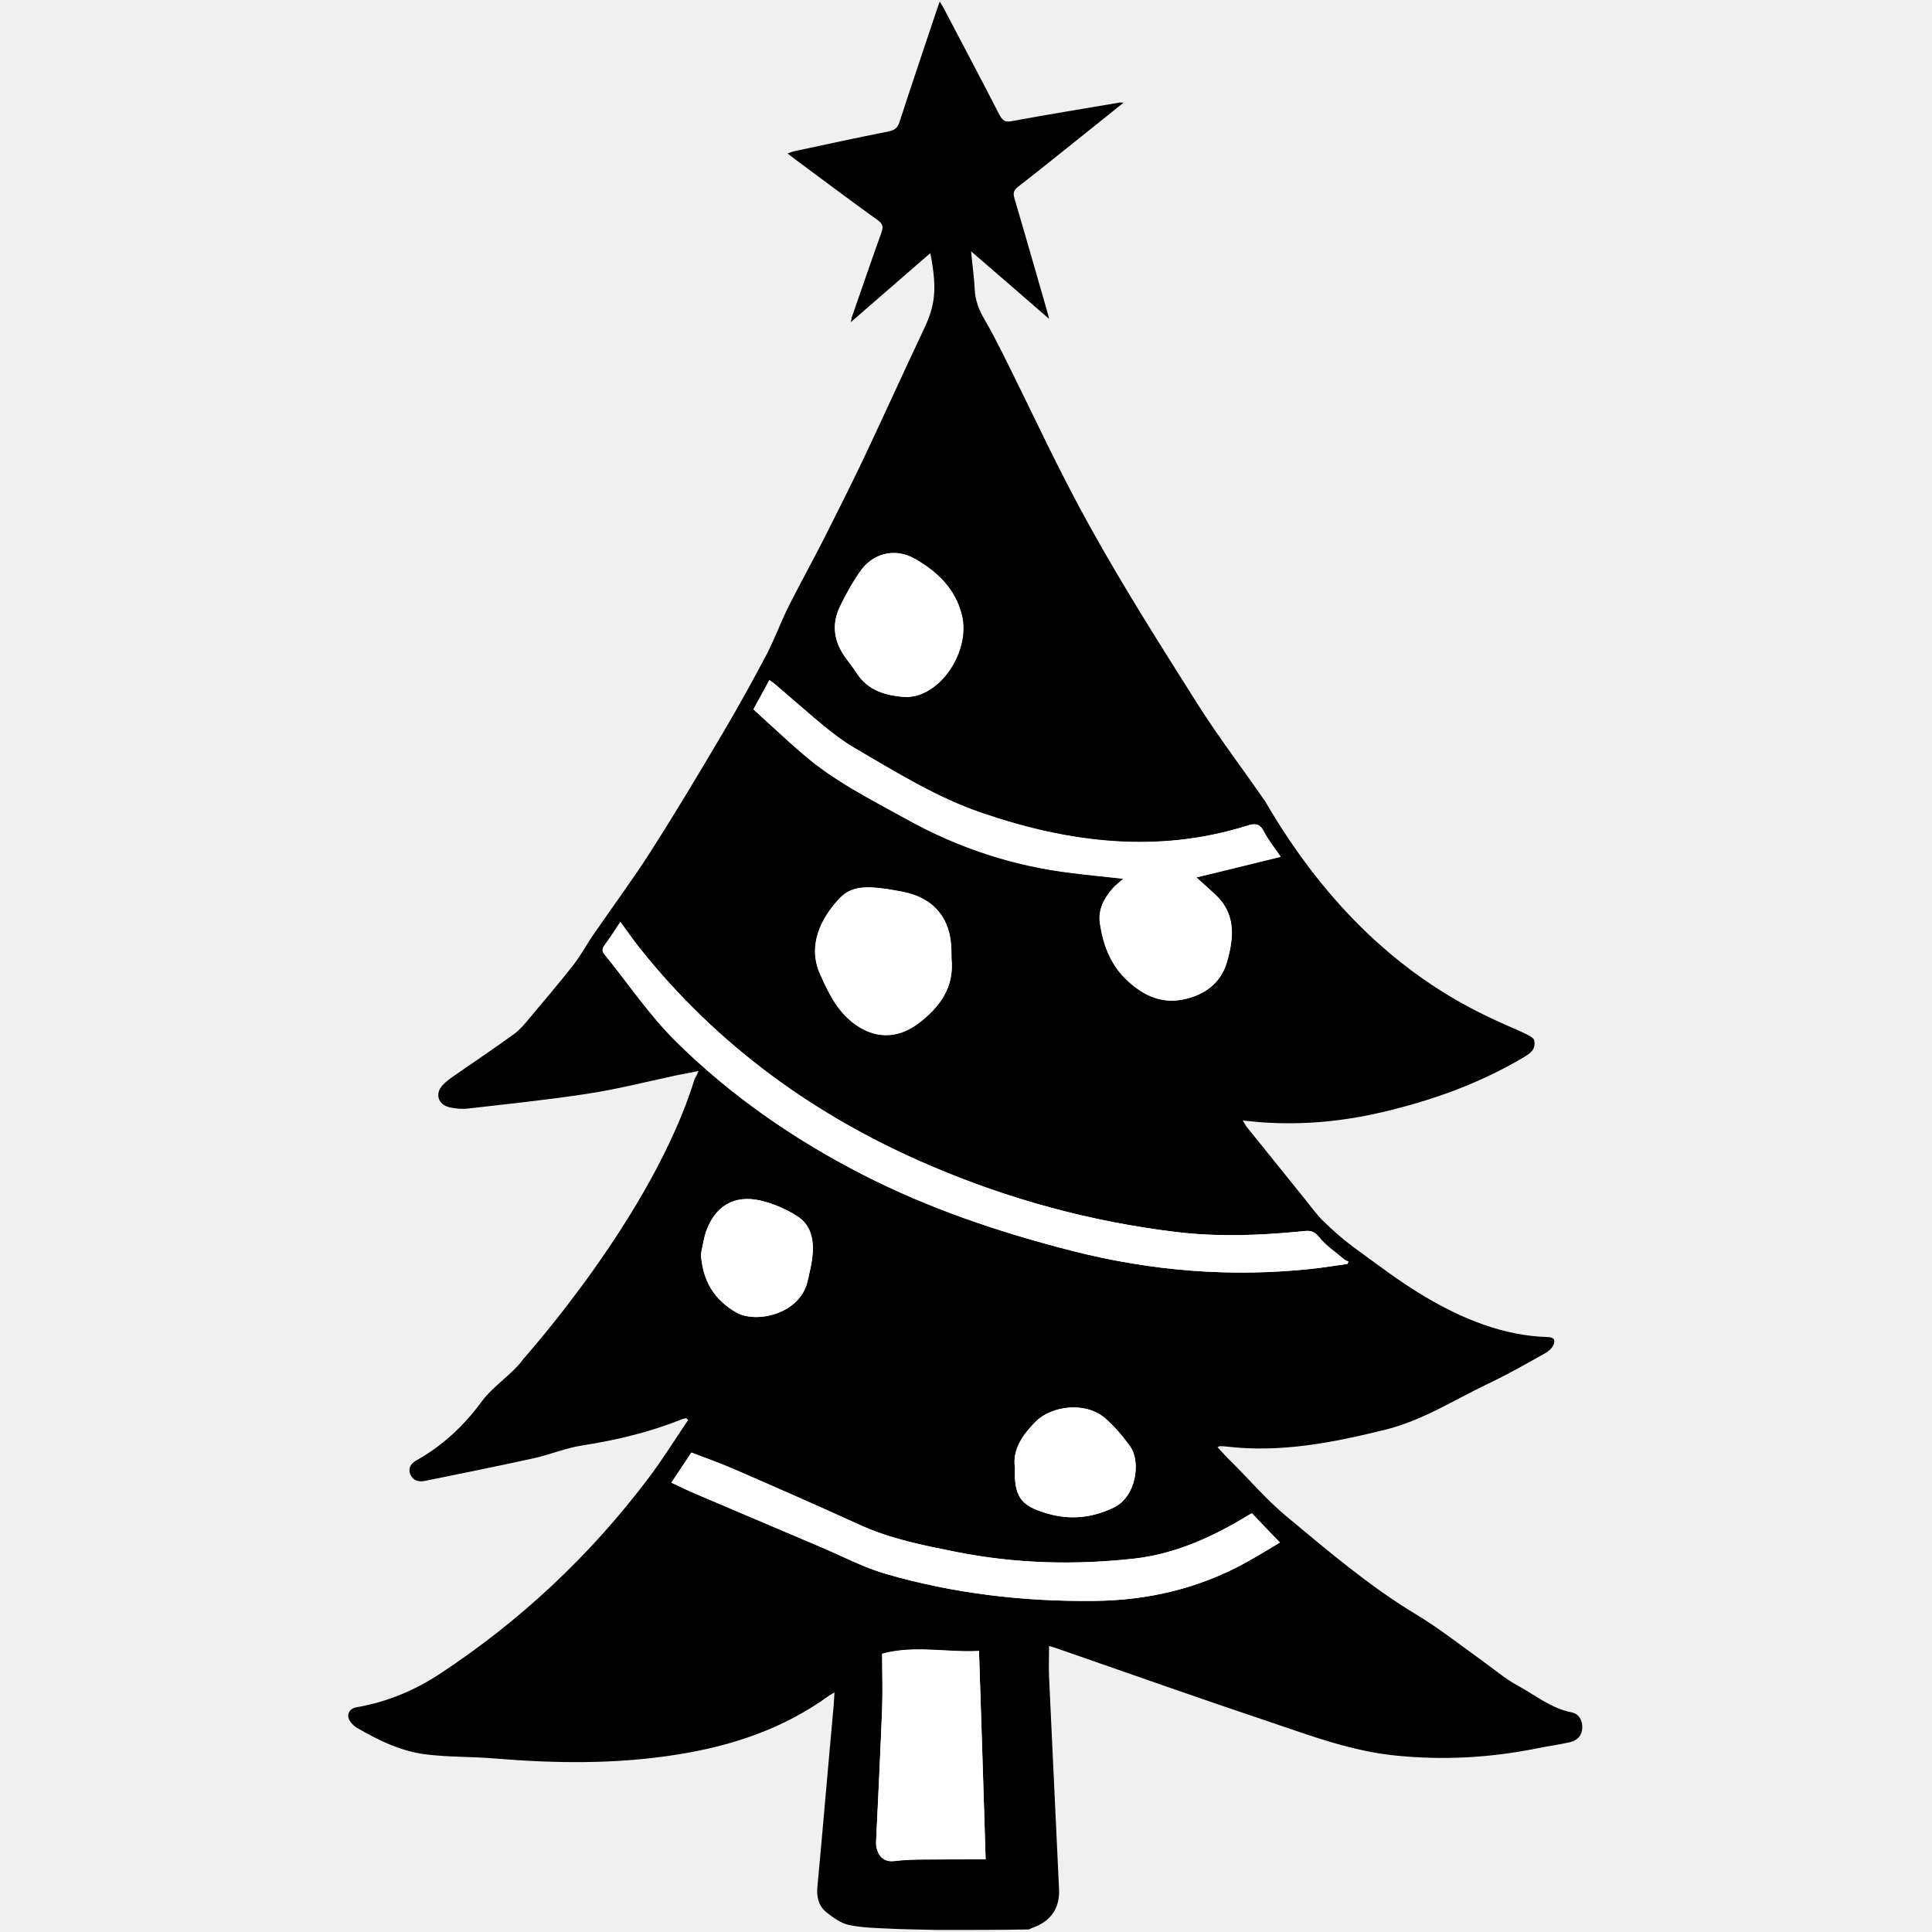
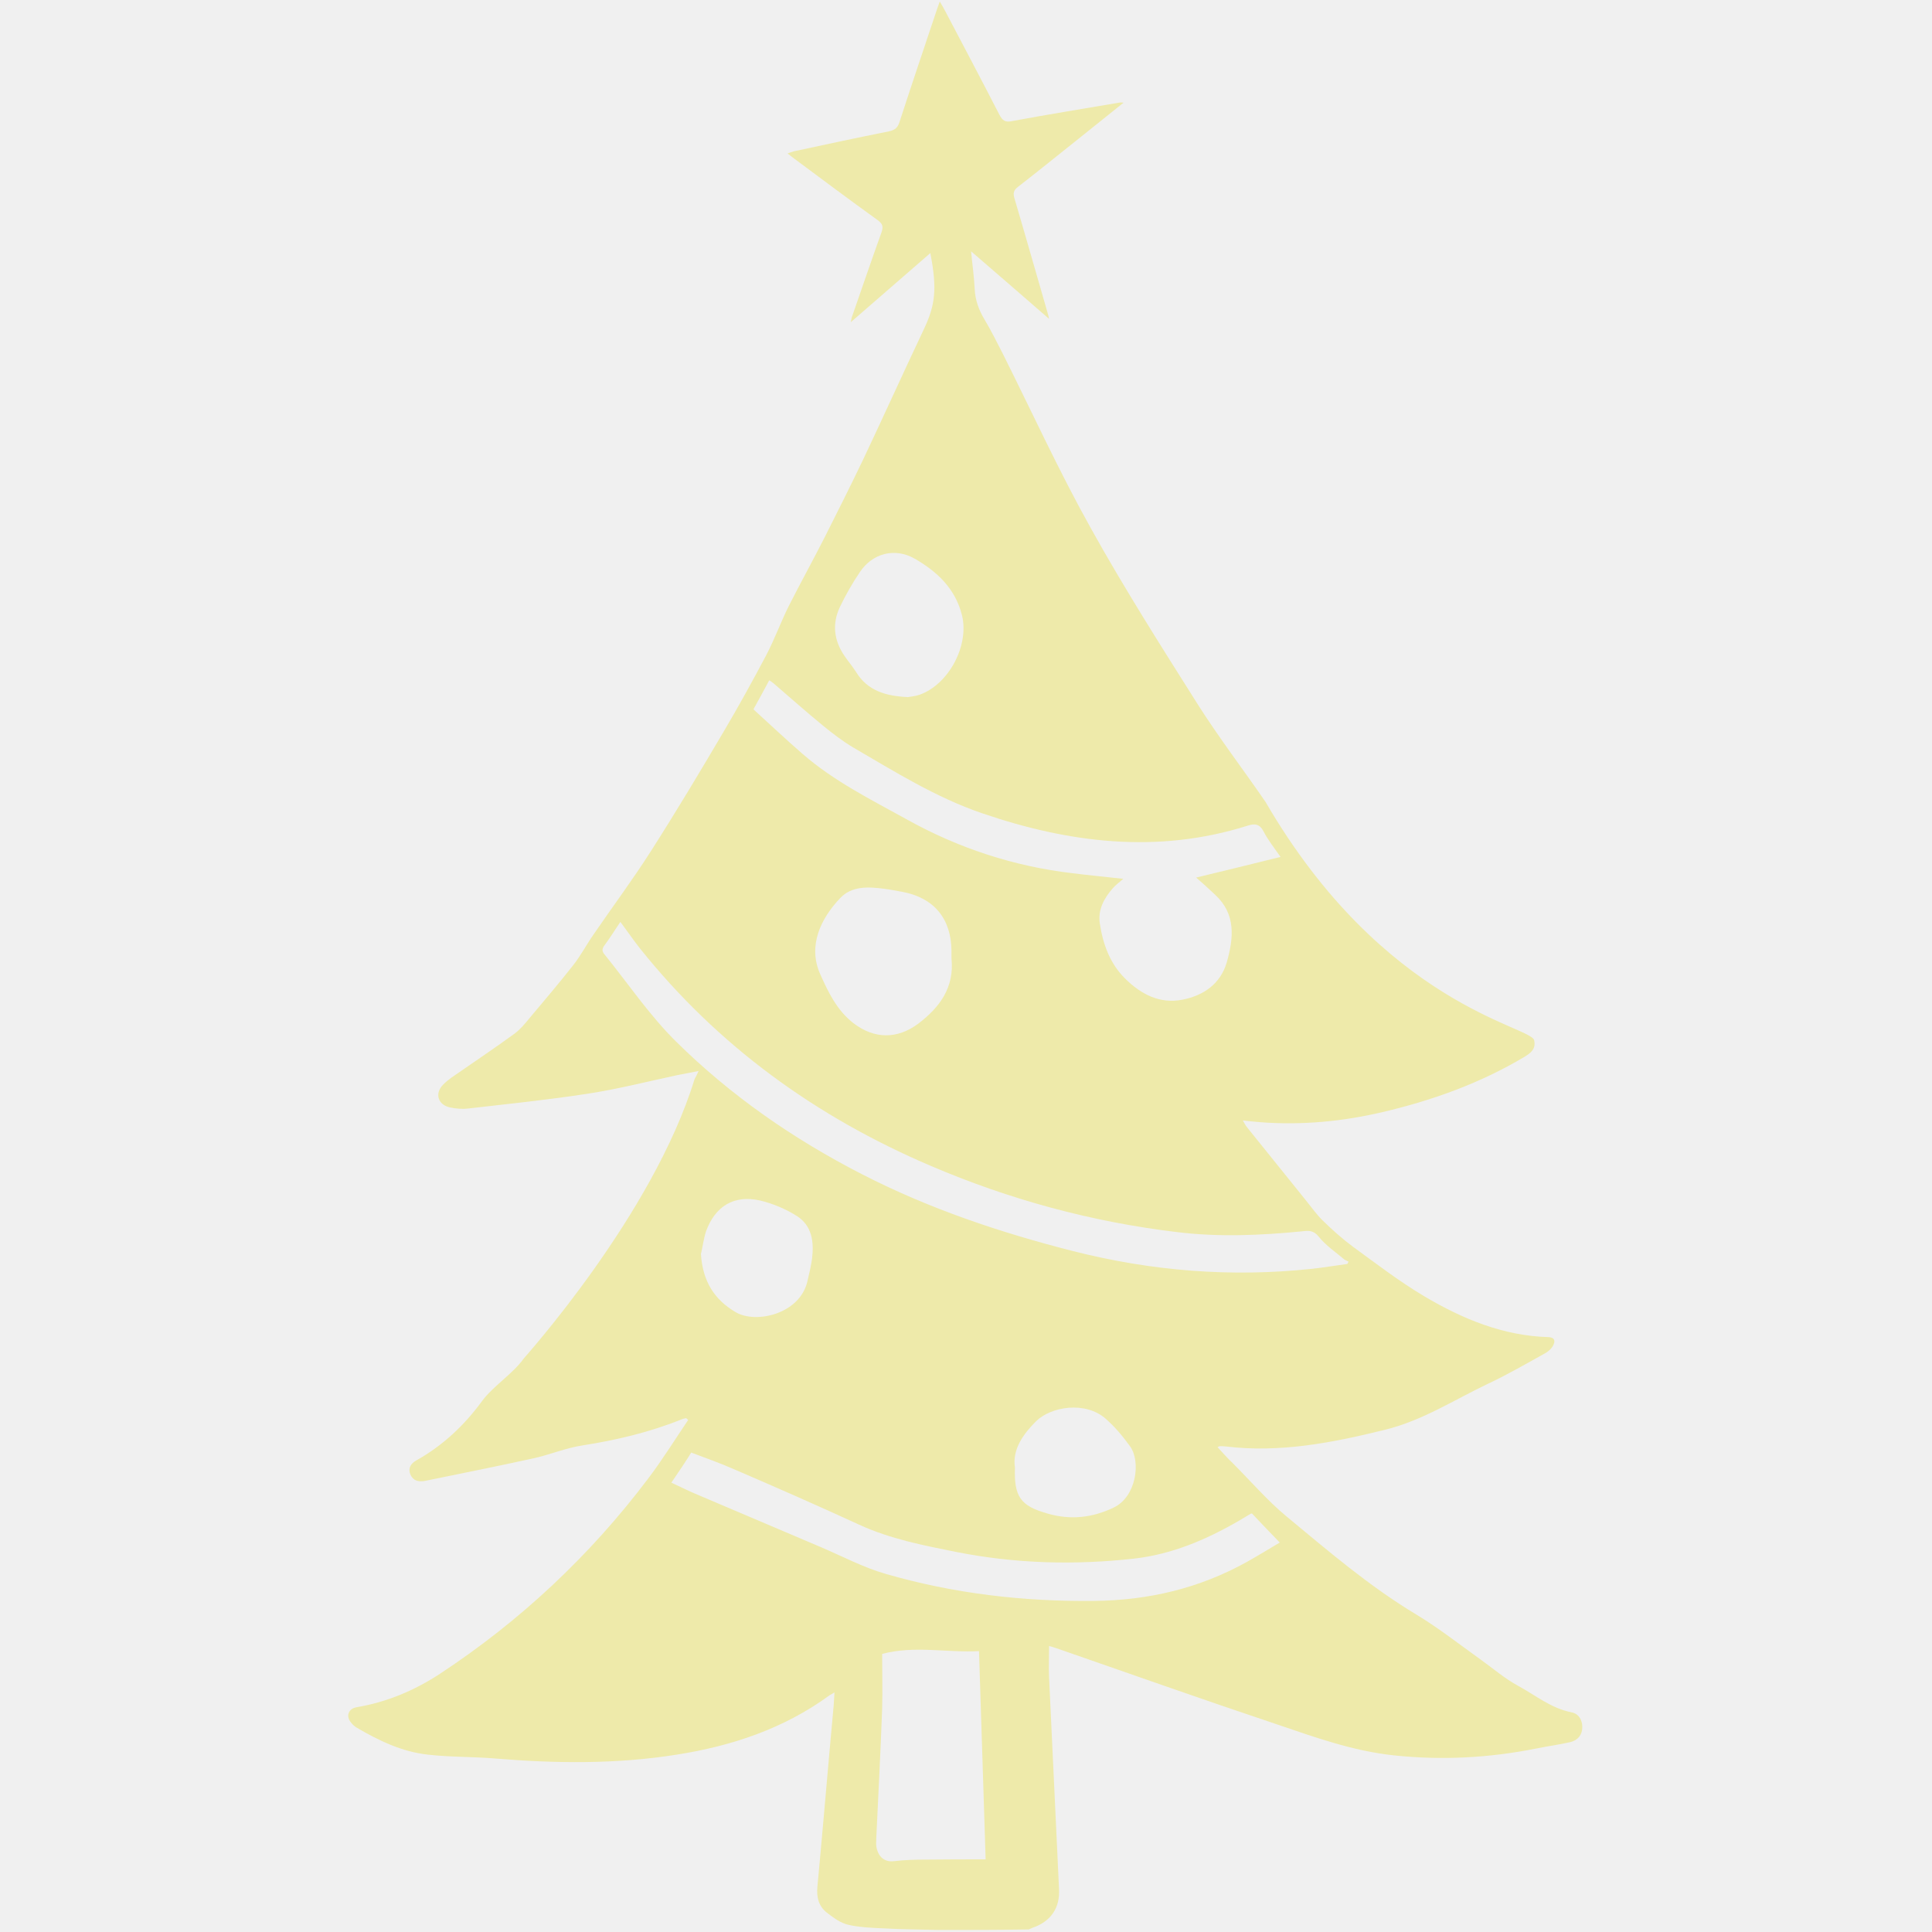
<svg xmlns="http://www.w3.org/2000/svg" width="800px" height="800px" viewBox="0 0 960 960" fill="none">
-   <path d="M466.323 958.989C457.457 958.735 448.592 958.735 439.726 958.229C433.647 957.975 427.442 957.722 421.616 956.456C417.69 955.569 414.143 952.909 410.85 950.377C406.798 947.21 405.658 942.778 406.164 937.458C408.318 914.788 410.217 892.118 412.244 869.574C412.877 862.102 413.637 854.63 414.27 847.158C414.397 845.258 414.523 843.485 414.65 840.952C413.51 841.712 412.877 841.965 412.244 842.345C389.573 858.936 363.737 867.548 336.381 871.854C306.238 876.667 275.969 876.287 245.573 873.754C234.555 872.867 223.41 873.121 212.518 871.854C199.726 870.461 188.201 864.888 177.183 858.429C176.17 857.796 175.157 856.909 174.397 855.896C171.737 852.73 173.13 848.931 177.31 848.297C192.254 845.764 206.059 839.939 218.597 831.706C258.618 805.363 293.194 772.941 322.069 734.693C329.162 725.321 335.368 715.316 341.953 705.564C341.573 705.31 341.32 704.931 340.94 704.677C340.307 704.804 339.547 704.931 338.914 705.184C322.956 711.643 306.365 715.569 289.394 718.229C281.035 719.495 273.056 722.915 264.824 724.688C246.967 728.614 229.109 732.16 211.252 735.833C208.085 736.466 205.299 735.833 203.906 732.667C202.639 729.5 204.159 727.221 206.819 725.701C219.99 718.355 230.756 708.223 239.621 696.065C244.94 688.846 254.945 682.514 260.138 675.168C260.771 674.281 324.349 603.865 345.12 536.234C345.753 535.094 346.259 534.081 347.146 532.181C343.093 532.941 339.8 533.574 336.634 534.208C321.816 537.374 306.998 541.173 292.054 543.453C272.423 546.493 252.539 548.519 232.782 550.799C229.869 551.179 226.703 550.925 223.663 550.292C217.584 549.026 215.811 543.326 220.244 538.894C221.51 537.627 222.903 536.487 224.296 535.474C234.682 528.255 245.32 521.163 255.579 513.69C258.492 511.537 260.898 508.624 263.178 505.838C270.397 497.226 277.742 488.614 284.708 479.748C288.634 474.809 291.547 469.11 295.22 463.917C304.592 450.239 314.597 436.814 323.463 422.883C336.001 403.252 347.906 383.369 359.684 363.358C367.03 350.946 373.996 338.281 380.708 325.617C384.887 317.638 387.927 309.152 391.98 301.047C397.806 289.522 404.138 278.123 409.964 266.598C416.296 254.06 422.629 241.395 428.708 228.73C438.967 207.073 448.845 185.163 459.104 163.506C464.803 151.474 465.69 143.369 462.27 125.764C449.099 137.163 436.307 148.308 422.756 160.086C423.135 158.566 423.135 157.68 423.515 156.92C428.328 143.115 433.014 129.311 437.953 115.632C438.967 112.72 438.713 111.326 436.18 109.427C422.249 99.421 408.571 89.163 394.766 78.904C393.753 78.144 392.74 77.384 391.347 76.245C392.486 75.865 393.373 75.485 394.259 75.231C410.091 71.812 426.048 68.392 441.88 65.226C444.666 64.593 446.059 63.453 446.945 60.667C453.025 41.923 459.357 23.305 465.563 4.688C465.943 3.675 466.323 2.535 466.956 0.762C467.969 2.408 468.602 3.548 469.236 4.688C478.354 22.039 487.6 39.516 496.592 56.994C498.112 59.907 499.505 60.92 502.924 60.16C520.782 56.867 538.639 53.954 556.624 50.915C557.004 50.915 557.383 50.915 558.27 51.041C550.544 57.247 543.199 63.073 535.98 68.899C525.975 76.878 515.969 84.983 505.837 92.836C503.684 94.482 503.304 96.002 504.064 98.535C509.763 117.785 515.209 137.036 520.782 156.287C520.909 156.793 521.035 157.173 521.288 158.44C508.37 147.168 495.832 136.403 482.534 124.878C483.167 131.844 484.054 137.669 484.307 143.495C484.56 149.068 486.333 154.007 489.246 158.82C492.539 164.392 495.452 170.218 498.365 175.917C512.803 204.793 526.228 234.176 541.932 262.292C558.523 292.181 576.887 321.057 595.125 349.933C605.637 366.524 617.668 382.229 628.814 398.44C687.579 499.506 760.655 509.891 762.302 516.857C763.315 521.289 760.529 523.316 757.362 525.216C735.452 538.26 711.895 546.746 687.072 552.572C667.188 557.258 647.051 559.157 626.534 557.638C625.141 557.511 623.748 557.384 622.354 557.258C620.961 557.131 619.568 557.004 617.542 556.751C618.428 558.144 618.808 559.157 619.568 560.044C629.32 572.202 639.199 584.361 648.951 596.519C651.737 599.938 654.27 603.611 657.436 606.651C662.122 611.21 667.062 615.643 672.381 619.569C684.033 628.055 695.558 636.92 707.969 644.266C726.84 655.411 746.977 663.77 769.394 664.403C772.687 664.529 772.814 666.556 771.8 668.456C771.04 670.102 769.267 671.622 767.621 672.508C758.249 677.701 748.877 683.147 739.125 687.706C722.407 695.685 706.829 705.817 688.465 710.377C662.376 716.836 636.159 722.028 609.056 718.735C608.043 718.609 607.03 718.609 606.017 718.609C605.763 718.609 605.637 718.862 605.004 719.115C607.537 721.902 609.943 724.561 612.602 727.094C621.468 735.96 629.7 745.585 639.325 753.564C659.969 770.661 680.486 788.266 703.663 802.197C714.808 808.909 725.067 817.015 735.705 824.614C741.911 829.047 747.737 834.113 754.323 837.659C762.935 842.345 770.66 848.804 780.792 850.83C784.339 851.464 786.238 854.503 786.238 858.176C786.238 862.102 783.959 864.762 780.286 865.648C774.713 866.915 769.014 867.675 763.442 868.814C740.011 873.5 716.455 874.767 692.645 872.234C672.254 870.081 653.383 863.242 634.386 856.783C597.658 844.498 561.183 831.58 524.708 818.915C523.568 818.535 522.302 818.155 521.288 817.902C521.288 823.221 521.035 828.413 521.288 833.606C522.935 868.688 524.581 903.643 526.228 938.725C526.734 948.097 522.048 954.809 513.183 957.849C512.55 958.102 511.79 958.482 511.157 958.735C496.339 958.989 481.394 958.989 466.323 958.989ZM374.376 352.466C382.481 359.812 390.46 367.411 398.819 374.63C414.397 388.181 432.761 397.3 450.618 407.179C476.328 421.49 503.811 430.482 532.94 433.902C540.919 434.915 549.025 435.675 558.143 436.688C555.99 438.588 554.217 439.854 552.824 441.5C548.518 446.44 545.478 452.139 546.492 458.851C548.011 468.983 551.431 478.609 558.903 486.081C566.882 494.06 576.381 498.999 587.653 496.719C597.911 494.693 606.397 488.994 609.563 478.229C612.982 466.197 614.249 454.292 603.864 444.667C600.697 441.627 597.405 438.714 594.365 436.055C608.043 432.762 622.101 429.342 636.286 425.796C633.12 421.237 630.08 417.437 627.927 413.258C625.901 409.332 623.494 409.078 619.695 410.345C574.988 424.403 530.914 418.83 487.726 404.012C465.183 396.287 444.666 383.495 424.022 371.464C418.703 368.297 413.763 364.498 408.951 360.572C400.592 353.733 392.486 346.514 384.381 339.548C383.621 338.915 382.861 338.408 382.228 338.028C379.695 342.841 377.162 347.4 374.376 352.466ZM308.265 458.092C305.478 462.144 303.199 465.944 300.539 469.49C299.019 471.39 299.019 472.783 300.539 474.429C312.191 488.867 322.703 504.445 335.748 517.363C362.977 544.34 394.259 565.997 428.328 583.474C461.637 600.572 496.719 612.35 532.94 621.595C572.201 631.601 611.716 634.767 651.99 630.461C657.816 629.828 663.642 628.814 669.468 628.055C669.721 627.675 669.848 627.295 670.101 626.915C669.468 626.535 668.708 626.281 668.075 625.902C663.769 622.229 658.829 618.936 655.283 614.503C652.624 611.21 650.217 611.463 646.924 611.843C626.281 613.87 605.51 614.756 584.866 612.223C542.439 607.157 501.405 596.012 462.143 579.168C405.278 554.851 356.645 519.643 317.89 471.136C314.597 466.957 311.684 462.651 308.265 458.092ZM333.595 736.72C338.027 738.746 342.207 740.899 346.513 742.672C367.03 751.411 387.547 760.15 408.191 768.888C418.829 773.448 429.088 778.894 440.106 782.06C473.795 791.812 508.37 795.865 543.579 795.485C570.555 795.231 595.885 789.279 619.568 776.107C625.014 773.068 630.333 769.775 635.906 766.482C630.967 761.416 626.534 756.73 622.101 752.044C621.975 752.044 621.721 752.044 621.468 752.171C619.442 753.311 617.542 754.577 615.515 755.717C599.304 765.089 582.333 772.308 563.589 774.461C533.953 777.754 504.571 776.994 475.188 771.168C458.724 767.875 442.386 764.709 426.935 757.617C406.291 748.118 385.521 738.999 364.624 730.007C357.658 726.968 350.566 724.435 343.473 721.775C340.56 726.461 337.394 731.147 333.595 736.72ZM489.753 923.907C488.613 888.698 487.6 854.883 486.46 820.435C470.629 821.321 454.418 817.522 438.333 821.828C438.333 830.82 438.587 839.938 438.333 848.931C437.573 870.334 436.434 891.738 435.42 913.268C435.42 914.661 435.294 916.055 435.42 917.448C436.054 921.501 438.587 925.553 444.413 924.793C449.605 924.16 454.798 924.033 459.99 924.033C469.869 923.907 479.621 923.907 489.753 923.907ZM472.782 476.202C472.782 474.936 472.782 473.669 472.782 472.403C472.655 456.445 464.043 446.06 448.339 443.147C445.299 442.64 442.386 442.007 439.347 441.627C431.494 440.614 423.262 440.107 417.436 446.313C407.938 456.318 401.225 469.87 407.558 484.055C411.61 493.173 415.916 502.039 424.022 508.371C434.407 516.35 445.806 516.477 456.318 508.624C466.956 500.519 474.302 490.64 472.782 476.202ZM451.125 346.387C452.391 346.134 454.671 346.007 456.824 345.247C471.389 340.181 481.774 320.677 477.974 305.606C474.682 292.435 465.563 283.949 454.544 277.617C444.539 271.917 433.521 274.957 427.315 284.202C423.515 289.775 420.223 295.601 417.31 301.68C413.383 310.039 414.397 318.271 419.589 325.87C421.489 328.656 423.642 331.189 425.415 333.975C431.114 343.221 440.106 345.88 451.125 346.387ZM504.318 729.247C503.811 743.559 507.104 748.245 520.022 751.917C520.275 752.044 520.529 752.044 520.782 752.171C532.054 755.337 542.692 754.197 553.331 749.131C564.602 743.812 567.009 726.334 561.563 718.735C558.017 713.796 554.091 709.11 549.531 705.057C539.399 696.065 522.302 698.851 514.829 706.197C508.497 712.529 502.924 720.128 504.318 729.247ZM348.286 623.115C349.172 636.793 354.998 645.785 365.51 651.991C375.515 657.944 397.552 653.004 401.225 636.54C402.112 632.867 402.998 629.068 403.505 625.395C404.518 617.036 403.505 608.931 395.779 604.118C390.333 600.698 384.001 598.039 377.668 596.519C364.75 593.606 355.378 599.305 350.819 611.843C349.552 615.77 349.046 620.202 348.286 623.115Z" fill="#000000" />
-   <path d="M374.375 352.463C377.161 347.27 379.694 342.838 382.354 337.898C382.987 338.405 383.747 338.785 384.507 339.418C392.739 346.384 400.845 353.603 409.077 360.442C413.89 364.368 418.829 368.168 424.148 371.334C444.792 383.365 465.182 396.157 487.853 403.883C531.04 418.701 575.114 424.273 619.821 410.215C623.62 408.949 626.027 409.202 628.053 413.128C630.206 417.307 633.246 421.107 636.412 425.666C622.101 429.086 608.169 432.505 594.491 435.925C597.404 438.584 600.697 441.497 603.99 444.537C614.375 454.289 613.109 466.194 609.689 478.099C606.523 488.864 598.037 494.563 587.779 496.59C576.38 498.869 566.882 493.804 559.029 485.951C551.557 478.479 548.138 468.854 546.618 458.722C545.605 452.009 548.644 446.31 552.95 441.371C554.343 439.724 556.116 438.584 558.269 436.558C549.151 435.545 541.045 434.785 533.066 433.772C503.81 430.226 476.454 421.36 450.744 407.049C432.887 397.17 414.523 388.052 398.945 374.5C390.459 367.408 382.481 359.809 374.375 352.463Z" fill="white" />
-   <path d="M308.263 458.09C311.556 462.649 314.595 467.082 317.888 471.135C356.516 519.768 405.276 554.85 462.141 579.166C501.402 596.011 542.437 607.156 584.864 612.222C605.508 614.628 626.278 613.868 646.922 611.842C650.215 611.462 652.621 611.209 655.281 614.501C658.701 618.934 663.64 622.1 668.073 625.9C668.579 626.406 669.339 626.66 670.099 626.913C669.846 627.293 669.719 627.673 669.466 628.053C663.64 628.813 657.814 629.826 651.988 630.459C611.84 634.765 572.199 631.599 532.938 621.594C496.716 612.348 461.635 600.57 428.326 583.472C394.131 565.868 362.848 544.211 335.745 517.362C322.701 504.443 312.189 488.739 300.537 474.428C299.144 472.654 299.144 471.388 300.537 469.488C303.197 465.942 305.603 462.143 308.263 458.09Z" fill="white" />
-   <path d="M333.594 736.718C337.267 731.145 340.433 726.459 343.599 721.773C350.691 724.56 357.784 726.966 364.749 730.006C385.52 739.124 406.417 748.243 427.061 757.615C442.512 764.707 458.85 767.874 475.314 771.167C504.57 776.992 534.079 777.752 563.715 774.459C582.459 772.306 599.43 765.087 615.641 755.715C617.668 754.576 619.567 753.436 621.594 752.169C621.847 752.043 622.1 752.043 622.227 752.043C626.66 756.729 631.092 761.415 636.032 766.481C630.459 769.773 625.14 773.066 619.694 776.106C596.137 789.151 570.807 795.23 543.705 795.483C508.496 795.863 473.921 791.81 440.232 782.058C429.214 778.892 418.829 773.32 408.317 768.887C387.8 760.148 367.156 751.409 346.639 742.671C342.206 740.897 338.026 738.744 333.594 736.718Z" fill="white" />
-   <path d="M489.752 923.904C479.494 923.904 469.742 923.777 459.99 923.904C454.797 923.904 449.604 924.03 444.412 924.664C438.586 925.424 436.053 921.371 435.42 917.318C435.166 915.925 435.293 914.532 435.42 913.139C436.433 891.735 437.446 870.331 438.333 848.801C438.713 839.809 438.333 830.817 438.333 821.698C454.417 817.265 470.628 821.191 486.459 820.305C487.599 855.007 488.739 888.822 489.752 923.904Z" fill="white" />
-   <path d="M472.775 476.199C474.294 490.511 467.075 500.389 456.184 508.495C445.798 516.22 434.4 516.22 423.888 508.241C415.656 501.909 411.476 493.044 407.424 483.925C401.091 469.74 407.804 456.189 417.302 446.183C423.128 439.978 431.36 440.484 439.213 441.497C442.252 441.877 445.165 442.511 448.205 443.017C463.909 445.93 472.521 456.315 472.648 472.273C472.775 473.666 472.775 474.933 472.775 476.199Z" fill="white" />
-   <path d="M451.122 346.386C439.976 345.879 431.111 343.093 425.285 333.974C423.512 331.188 421.359 328.655 419.459 325.868C414.267 318.27 413.254 310.037 417.18 301.679C420.093 295.599 423.385 289.647 427.185 284.201C433.391 274.956 444.409 272.043 454.414 277.615C465.433 283.821 474.678 292.306 477.845 305.605C481.517 320.676 471.259 340.18 456.694 345.246C454.794 346.006 452.388 346.132 451.122 346.386Z" fill="white" />
-   <path d="M504.317 729.244C502.924 720.125 508.497 712.526 514.829 706.194C522.301 698.721 539.399 695.935 549.531 705.054C554.09 709.107 558.016 713.793 561.563 718.732C567.008 726.331 564.602 743.808 553.33 749.128C542.692 754.194 532.053 755.333 520.782 752.167C520.528 752.041 520.275 752.041 520.022 751.914C507.23 748.241 503.811 743.555 504.317 729.244Z" fill="white" />
-   <path d="M348.281 623.114C348.914 620.201 349.548 615.768 350.941 611.842C355.374 599.304 364.746 593.604 377.79 596.517C384.123 597.91 390.329 600.697 395.901 604.116C403.627 608.929 404.64 617.034 403.627 625.393C403.12 629.193 402.107 632.866 401.347 636.538C397.674 653.003 375.637 657.942 365.632 651.99C355.12 645.784 349.168 636.792 348.281 623.114Z" fill="white" />
+   <path d="M466.323 958.989C457.457 958.735 448.592 958.735 439.726 958.229C433.647 957.975 427.442 957.722 421.616 956.456C417.69 955.569 414.143 952.909 410.85 950.377C406.798 947.21 405.658 942.778 406.164 937.458C408.318 914.788 410.217 892.118 412.244 869.574C412.877 862.102 413.637 854.63 414.27 847.158C414.397 845.258 414.523 843.485 414.65 840.952C413.51 841.712 412.877 841.965 412.244 842.345C389.573 858.936 363.737 867.548 336.381 871.854C306.238 876.667 275.969 876.287 245.573 873.754C234.555 872.867 223.41 873.121 212.518 871.854C199.726 870.461 188.201 864.888 177.183 858.429C176.17 857.796 175.157 856.909 174.397 855.896C171.737 852.73 173.13 848.931 177.31 848.297C192.254 845.764 206.059 839.939 218.597 831.706C258.618 805.363 293.194 772.941 322.069 734.693C329.162 725.321 335.368 715.316 341.953 705.564C341.573 705.31 341.32 704.931 340.94 704.677C340.307 704.804 339.547 704.931 338.914 705.184C322.956 711.643 306.365 715.569 289.394 718.229C281.035 719.495 273.056 722.915 264.824 724.688C246.967 728.614 229.109 732.16 211.252 735.833C208.085 736.466 205.299 735.833 203.906 732.667C202.639 729.5 204.159 727.221 206.819 725.701C219.99 718.355 230.756 708.223 239.621 696.065C244.94 688.846 254.945 682.514 260.138 675.168C260.771 674.281 324.349 603.865 345.12 536.234C345.753 535.094 346.259 534.081 347.146 532.181C343.093 532.941 339.8 533.574 336.634 534.208C321.816 537.374 306.998 541.173 292.054 543.453C272.423 546.493 252.539 548.519 232.782 550.799C229.869 551.179 226.703 550.925 223.663 550.292C217.584 549.026 215.811 543.326 220.244 538.894C221.51 537.627 222.903 536.487 224.296 535.474C234.682 528.255 245.32 521.163 255.579 513.69C258.492 511.537 260.898 508.624 263.178 505.838C270.397 497.226 277.742 488.614 284.708 479.748C288.634 474.809 291.547 469.11 295.22 463.917C304.592 450.239 314.597 436.814 323.463 422.883C336.001 403.252 347.906 383.369 359.684 363.358C367.03 350.946 373.996 338.281 380.708 325.617C384.887 317.638 387.927 309.152 391.98 301.047C397.806 289.522 404.138 278.123 409.964 266.598C416.296 254.06 422.629 241.395 428.708 228.73C438.967 207.073 448.845 185.163 459.104 163.506C464.803 151.474 465.69 143.369 462.27 125.764C449.099 137.163 436.307 148.308 422.756 160.086C423.135 158.566 423.135 157.68 423.515 156.92C428.328 143.115 433.014 129.311 437.953 115.632C438.967 112.72 438.713 111.326 436.18 109.427C422.249 99.421 408.571 89.163 394.766 78.904C393.753 78.144 392.74 77.384 391.347 76.245C392.486 75.865 393.373 75.485 394.259 75.231C410.091 71.812 426.048 68.392 441.88 65.226C444.666 64.593 446.059 63.453 446.945 60.667C453.025 41.923 459.357 23.305 465.563 4.688C465.943 3.675 466.323 2.535 466.956 0.762C467.969 2.408 468.602 3.548 469.236 4.688C478.354 22.039 487.6 39.516 496.592 56.994C498.112 59.907 499.505 60.92 502.924 60.16C520.782 56.867 538.639 53.954 556.624 50.915C557.004 50.915 557.383 50.915 558.27 51.041C550.544 57.247 543.199 63.073 535.98 68.899C525.975 76.878 515.969 84.983 505.837 92.836C503.684 94.482 503.304 96.002 504.064 98.535C509.763 117.785 515.209 137.036 520.782 156.287C520.909 156.793 521.035 157.173 521.288 158.44C508.37 147.168 495.832 136.403 482.534 124.878C483.167 131.844 484.054 137.669 484.307 143.495C484.56 149.068 486.333 154.007 489.246 158.82C492.539 164.392 495.452 170.218 498.365 175.917C512.803 204.793 526.228 234.176 541.932 262.292C558.523 292.181 576.887 321.057 595.125 349.933C605.637 366.524 617.668 382.229 628.814 398.44C687.579 499.506 760.655 509.891 762.302 516.857C763.315 521.289 760.529 523.316 757.362 525.216C735.452 538.26 711.895 546.746 687.072 552.572C667.188 557.258 647.051 559.157 626.534 557.638C625.141 557.511 623.748 557.384 622.354 557.258C620.961 557.131 619.568 557.004 617.542 556.751C618.428 558.144 618.808 559.157 619.568 560.044C629.32 572.202 639.199 584.361 648.951 596.519C651.737 599.938 654.27 603.611 657.436 606.651C662.122 611.21 667.062 615.643 672.381 619.569C684.033 628.055 695.558 636.92 707.969 644.266C726.84 655.411 746.977 663.77 769.394 664.403C772.687 664.529 772.814 666.556 771.8 668.456C771.04 670.102 769.267 671.622 767.621 672.508C758.249 677.701 748.877 683.147 739.125 687.706C722.407 695.685 706.829 705.817 688.465 710.377C662.376 716.836 636.159 722.028 609.056 718.735C608.043 718.609 607.03 718.609 606.017 718.609C605.763 718.609 605.637 718.862 605.004 719.115C607.537 721.902 609.943 724.561 612.602 727.094C621.468 735.96 629.7 745.585 639.325 753.564C659.969 770.661 680.486 788.266 703.663 802.197C714.808 808.909 725.067 817.015 735.705 824.614C741.911 829.047 747.737 834.113 754.323 837.659C762.935 842.345 770.66 848.804 780.792 850.83C784.339 851.464 786.238 854.503 786.238 858.176C786.238 862.102 783.959 864.762 780.286 865.648C774.713 866.915 769.014 867.675 763.442 868.814C740.011 873.5 716.455 874.767 692.645 872.234C672.254 870.081 653.383 863.242 634.386 856.783C597.658 844.498 561.183 831.58 524.708 818.915C523.568 818.535 522.302 818.155 521.288 817.902C521.288 823.221 521.035 828.413 521.288 833.606C522.935 868.688 524.581 903.643 526.228 938.725C526.734 948.097 522.048 954.809 513.183 957.849C512.55 958.102 511.79 958.482 511.157 958.735C496.339 958.989 481.394 958.989 466.323 958.989ZM374.376 352.466C382.481 359.812 390.46 367.411 398.819 374.63C414.397 388.181 432.761 397.3 450.618 407.179C476.328 421.49 503.811 430.482 532.94 433.902C540.919 434.915 549.025 435.675 558.143 436.688C555.99 438.588 554.217 439.854 552.824 441.5C548.518 446.44 545.478 452.139 546.492 458.851C548.011 468.983 551.431 478.609 558.903 486.081C566.882 494.06 576.381 498.999 587.653 496.719C597.911 494.693 606.397 488.994 609.563 478.229C612.982 466.197 614.249 454.292 603.864 444.667C600.697 441.627 597.405 438.714 594.365 436.055C608.043 432.762 622.101 429.342 636.286 425.796C633.12 421.237 630.08 417.437 627.927 413.258C625.901 409.332 623.494 409.078 619.695 410.345C574.988 424.403 530.914 418.83 487.726 404.012C465.183 396.287 444.666 383.495 424.022 371.464C418.703 368.297 413.763 364.498 408.951 360.572C400.592 353.733 392.486 346.514 384.381 339.548C383.621 338.915 382.861 338.408 382.228 338.028C379.695 342.841 377.162 347.4 374.376 352.466ZM308.265 458.092C305.478 462.144 303.199 465.944 300.539 469.49C299.019 471.39 299.019 472.783 300.539 474.429C312.191 488.867 322.703 504.445 335.748 517.363C362.977 544.34 394.259 565.997 428.328 583.474C461.637 600.572 496.719 612.35 532.94 621.595C572.201 631.601 611.716 634.767 651.99 630.461C657.816 629.828 663.642 628.814 669.468 628.055C669.721 627.675 669.848 627.295 670.101 626.915C669.468 626.535 668.708 626.281 668.075 625.902C663.769 622.229 658.829 618.936 655.283 614.503C652.624 611.21 650.217 611.463 646.924 611.843C626.281 613.87 605.51 614.756 584.866 612.223C542.439 607.157 501.405 596.012 462.143 579.168C405.278 554.851 356.645 519.643 317.89 471.136C314.597 466.957 311.684 462.651 308.265 458.092ZM333.595 736.72C338.027 738.746 342.207 740.899 346.513 742.672C367.03 751.411 387.547 760.15 408.191 768.888C418.829 773.448 429.088 778.894 440.106 782.06C473.795 791.812 508.37 795.865 543.579 795.485C570.555 795.231 595.885 789.279 619.568 776.107C625.014 773.068 630.333 769.775 635.906 766.482C630.967 761.416 626.534 756.73 622.101 752.044C621.975 752.044 621.721 752.044 621.468 752.171C619.442 753.311 617.542 754.577 615.515 755.717C599.304 765.089 582.333 772.308 563.589 774.461C533.953 777.754 504.571 776.994 475.188 771.168C458.724 767.875 442.386 764.709 426.935 757.617C406.291 748.118 385.521 738.999 364.624 730.007C357.658 726.968 350.566 724.435 343.473 721.775C340.56 726.461 337.394 731.147 333.595 736.72ZM489.753 923.907C488.613 888.698 487.6 854.883 486.46 820.435C470.629 821.321 454.418 817.522 438.333 821.828C438.333 830.82 438.587 839.938 438.333 848.931C437.573 870.334 436.434 891.738 435.42 913.268C435.42 914.661 435.294 916.055 435.42 917.448C436.054 921.501 438.587 925.553 444.413 924.793C449.605 924.16 454.798 924.033 459.99 924.033C469.869 923.907 479.621 923.907 489.753 923.907ZM472.782 476.202C472.782 474.936 472.782 473.669 472.782 472.403C472.655 456.445 464.043 446.06 448.339 443.147C445.299 442.64 442.386 442.007 439.347 441.627C431.494 440.614 423.262 440.107 417.436 446.313C407.938 456.318 401.225 469.87 407.558 484.055C411.61 493.173 415.916 502.039 424.022 508.371C434.407 516.35 445.806 516.477 456.318 508.624C466.956 500.519 474.302 490.64 472.782 476.202ZM451.125 346.387C452.391 346.134 454.671 346.007 456.824 345.247C471.389 340.181 481.774 320.677 477.974 305.606C474.682 292.435 465.563 283.949 454.544 277.617C444.539 271.917 433.521 274.957 427.315 284.202C423.515 289.775 420.223 295.601 417.31 301.68C413.383 310.039 414.397 318.271 419.589 325.87C421.489 328.656 423.642 331.189 425.415 333.975C431.114 343.221 440.106 345.88 451.125 346.387ZM504.318 729.247C503.811 743.559 507.104 748.245 520.022 751.917C520.275 752.044 520.529 752.044 520.782 752.171C532.054 755.337 542.692 754.197 553.331 749.131C564.602 743.812 567.009 726.334 561.563 718.735C558.017 713.796 554.091 709.11 549.531 705.057C539.399 696.065 522.302 698.851 514.829 706.197C508.497 712.529 502.924 720.128 504.318 729.247ZM348.286 623.115C349.172 636.793 354.998 645.785 365.51 651.991C375.515 657.944 397.552 653.004 401.225 636.54C402.112 632.867 402.998 629.068 403.505 625.395C404.518 617.036 403.505 608.931 395.779 604.118C390.333 600.698 384.001 598.039 377.668 596.519C364.75 593.606 355.378 599.305 350.819 611.843C349.552 615.77 349.046 620.202 348.286 623.115Z" fill="#eeeaaa" />
+   <path d="M374.375 352.463C377.161 347.27 379.694 342.838 382.354 337.898C382.987 338.405 383.747 338.785 384.507 339.418C392.739 346.384 400.845 353.603 409.077 360.442C413.89 364.368 418.829 368.168 424.148 371.334C444.792 383.365 465.182 396.157 487.853 403.883C531.04 418.701 575.114 424.273 619.821 410.215C623.62 408.949 626.027 409.202 628.053 413.128C630.206 417.307 633.246 421.107 636.412 425.666C622.101 429.086 608.169 432.505 594.491 435.925C597.404 438.584 600.697 441.497 603.99 444.537C614.375 454.289 613.109 466.194 609.689 478.099C606.523 488.864 598.037 494.563 587.779 496.59C576.38 498.869 566.882 493.804 559.029 485.951C551.557 478.479 548.138 468.854 546.618 458.722C545.605 452.009 548.644 446.31 552.95 441.371C554.343 439.724 556.116 438.584 558.269 436.558C549.151 435.545 541.045 434.785 533.066 433.772C503.81 430.226 476.454 421.36 450.744 407.049C432.887 397.17 414.523 388.052 398.945 374.5C390.459 367.408 382.481 359.809 374.375 352.463Z" fill="none" />
+   <path d="M308.263 458.09C311.556 462.649 314.595 467.082 317.888 471.135C356.516 519.768 405.276 554.85 462.141 579.166C501.402 596.011 542.437 607.156 584.864 612.222C605.508 614.628 626.278 613.868 646.922 611.842C650.215 611.462 652.621 611.209 655.281 614.501C658.701 618.934 663.64 622.1 668.073 625.9C668.579 626.406 669.339 626.66 670.099 626.913C669.846 627.293 669.719 627.673 669.466 628.053C663.64 628.813 657.814 629.826 651.988 630.459C611.84 634.765 572.199 631.599 532.938 621.594C496.716 612.348 461.635 600.57 428.326 583.472C394.131 565.868 362.848 544.211 335.745 517.362C322.701 504.443 312.189 488.739 300.537 474.428C299.144 472.654 299.144 471.388 300.537 469.488C303.197 465.942 305.603 462.143 308.263 458.09Z" fill="none" />
+   <path d="M333.594 736.718C337.267 731.145 340.433 726.459 343.599 721.773C350.691 724.56 357.784 726.966 364.749 730.006C385.52 739.124 406.417 748.243 427.061 757.615C442.512 764.707 458.85 767.874 475.314 771.167C504.57 776.992 534.079 777.752 563.715 774.459C582.459 772.306 599.43 765.087 615.641 755.715C617.668 754.576 619.567 753.436 621.594 752.169C621.847 752.043 622.1 752.043 622.227 752.043C626.66 756.729 631.092 761.415 636.032 766.481C630.459 769.773 625.14 773.066 619.694 776.106C596.137 789.151 570.807 795.23 543.705 795.483C508.496 795.863 473.921 791.81 440.232 782.058C429.214 778.892 418.829 773.32 408.317 768.887C387.8 760.148 367.156 751.409 346.639 742.671C342.206 740.897 338.026 738.744 333.594 736.718Z" fill="none" />
+   <path d="M489.752 923.904C479.494 923.904 469.742 923.777 459.99 923.904C454.797 923.904 449.604 924.03 444.412 924.664C438.586 925.424 436.053 921.371 435.42 917.318C435.166 915.925 435.293 914.532 435.42 913.139C436.433 891.735 437.446 870.331 438.333 848.801C438.713 839.809 438.333 830.817 438.333 821.698C454.417 817.265 470.628 821.191 486.459 820.305C487.599 855.007 488.739 888.822 489.752 923.904Z" fill="none" />
+   <path d="M472.775 476.199C474.294 490.511 467.075 500.389 456.184 508.495C445.798 516.22 434.4 516.22 423.888 508.241C415.656 501.909 411.476 493.044 407.424 483.925C401.091 469.74 407.804 456.189 417.302 446.183C423.128 439.978 431.36 440.484 439.213 441.497C442.252 441.877 445.165 442.511 448.205 443.017C463.909 445.93 472.521 456.315 472.648 472.273C472.775 473.666 472.775 474.933 472.775 476.199Z" fill="none" />
+   <path d="M451.122 346.386C439.976 345.879 431.111 343.093 425.285 333.974C423.512 331.188 421.359 328.655 419.459 325.868C414.267 318.27 413.254 310.037 417.18 301.679C420.093 295.599 423.385 289.647 427.185 284.201C433.391 274.956 444.409 272.043 454.414 277.615C465.433 283.821 474.678 292.306 477.845 305.605C481.517 320.676 471.259 340.18 456.694 345.246C454.794 346.006 452.388 346.132 451.122 346.386Z" fill="none" />
+   <path d="M504.317 729.244C502.924 720.125 508.497 712.526 514.829 706.194C522.301 698.721 539.399 695.935 549.531 705.054C554.09 709.107 558.016 713.793 561.563 718.732C567.008 726.331 564.602 743.808 553.33 749.128C542.692 754.194 532.053 755.333 520.782 752.167C520.528 752.041 520.275 752.041 520.022 751.914C507.23 748.241 503.811 743.555 504.317 729.244Z" fill="none" />
+   <path d="M348.281 623.114C348.914 620.201 349.548 615.768 350.941 611.842C355.374 599.304 364.746 593.604 377.79 596.517C384.123 597.91 390.329 600.697 395.901 604.116C403.627 608.929 404.64 617.034 403.627 625.393C403.12 629.193 402.107 632.866 401.347 636.538C397.674 653.003 375.637 657.942 365.632 651.99C355.12 645.784 349.168 636.792 348.281 623.114Z" fill="none" />
</svg>
